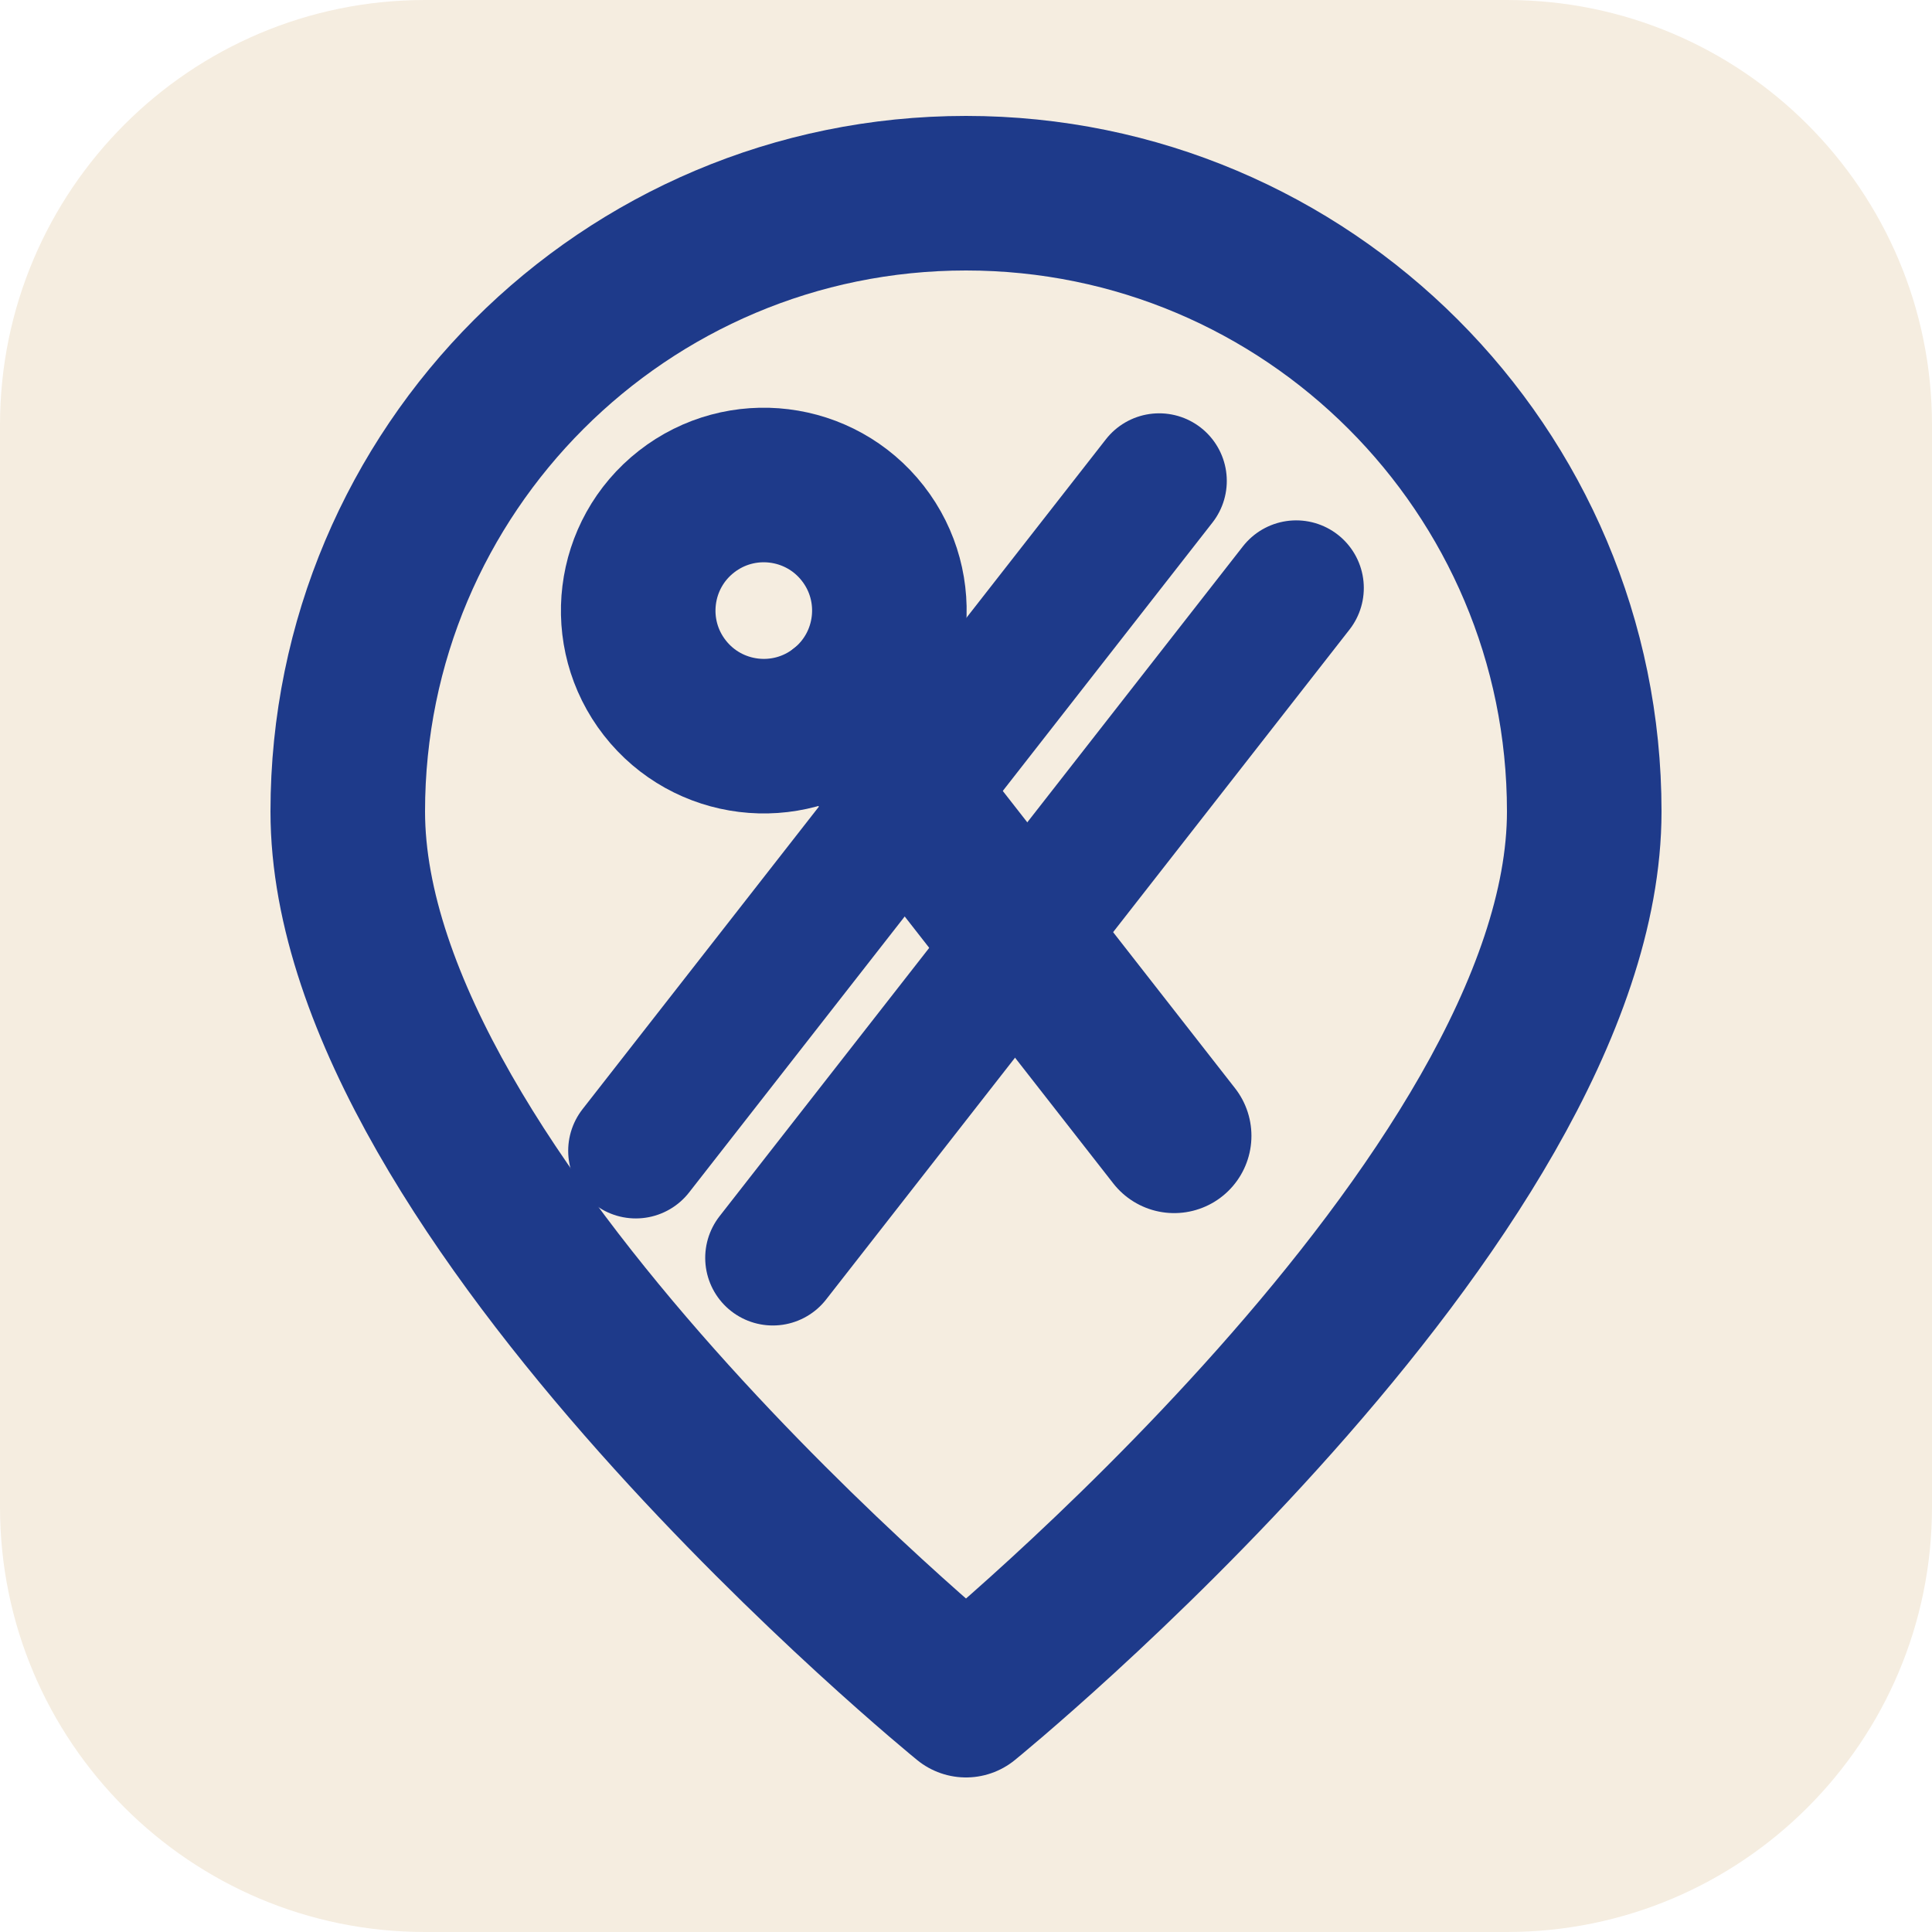
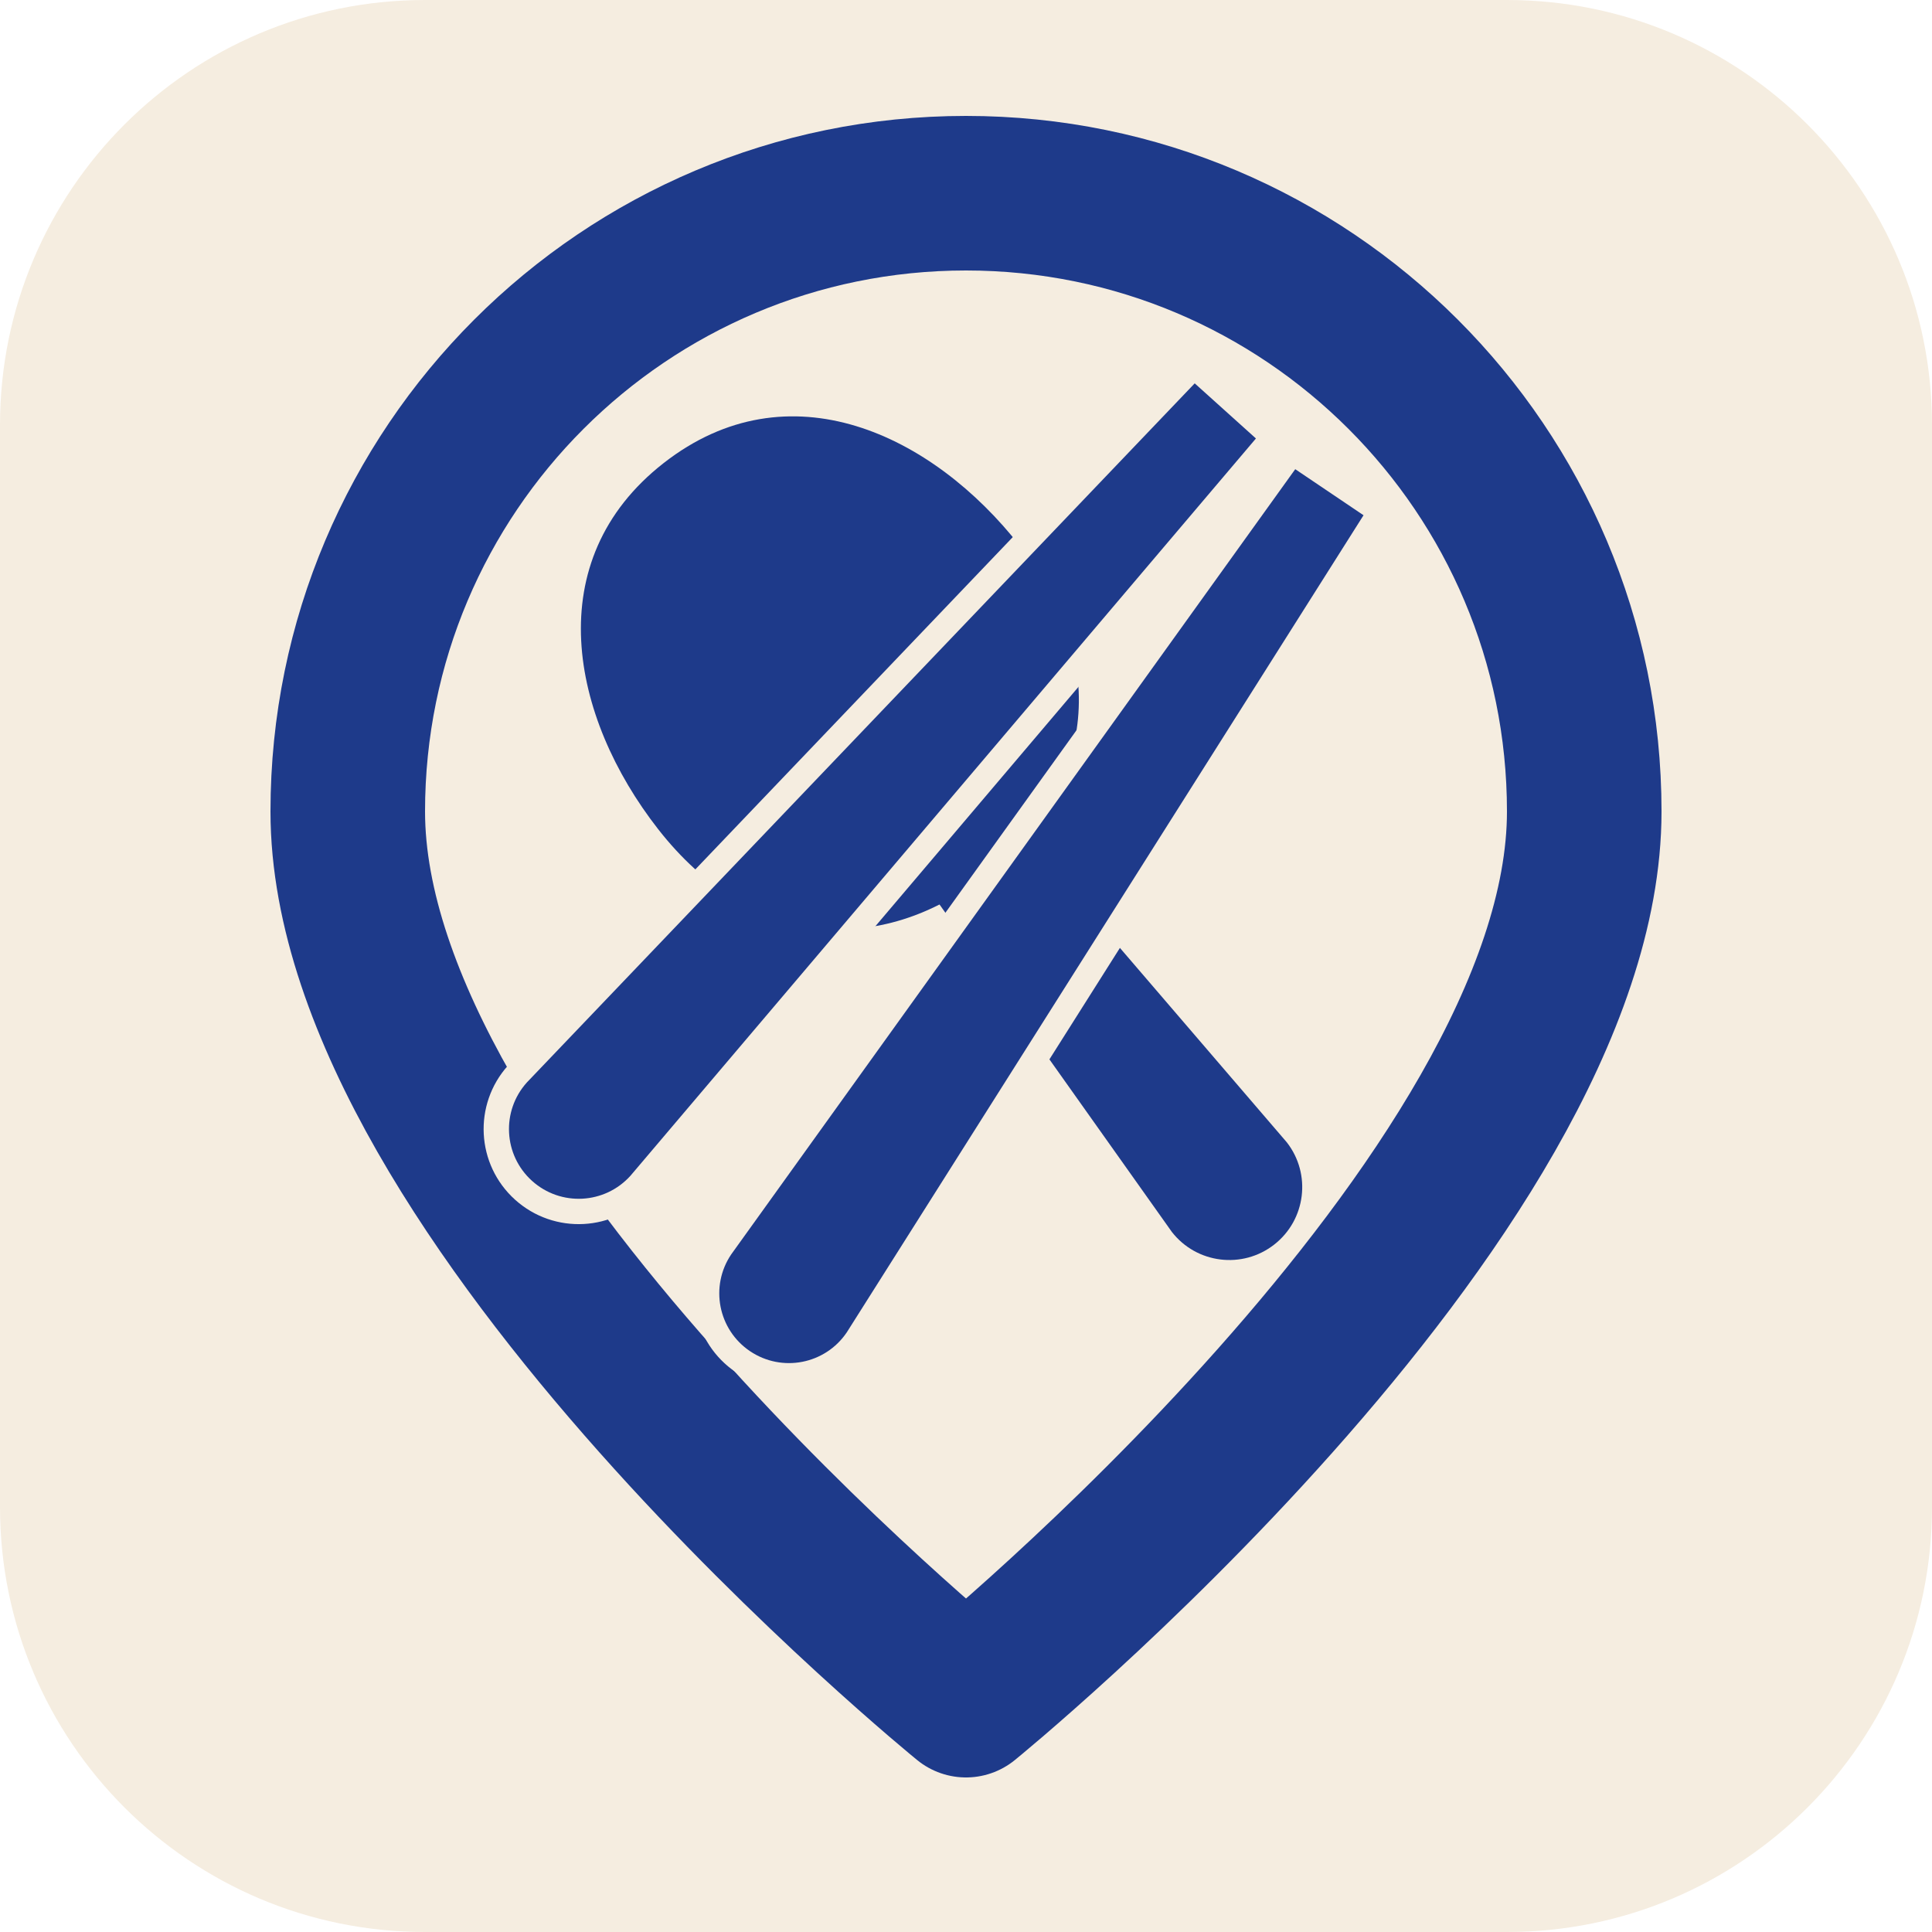
- <svg xmlns="http://www.w3.org/2000/svg" viewBox="0 0 100 100" width="512" height="512">
+ <svg xmlns="http://www.w3.org/2000/svg" width="512" height="512" viewBox="0 0 100 100">
  <rect width="100" height="100" rx="22" fill="#F5EDE0" />
-   <g fill="none" stroke="#1E3A8A" stroke-width="8" stroke-linecap="round" stroke-linejoin="round">
-     <path d="M50 88C50 88 18 62 18 42a32 32 0 1 1 64 0C82 62 50 88 50 88Z" />
-     <g transform="rotate(-38 50 45)">
-       <circle cx="50" cy="28" r="6.5" />
-       <path d="M50 34.5v28" />
+   <path d="M50 88C50 88 18 62 18 42a32 32 0 1 1 64 0C82 62 50 88 50 88Z" fill="none" stroke="#1E3A8A" stroke-width="8" stroke-linejoin="round" />
+   <g transform="translate(50 44) scale(0.82)">
+     <g transform="rotate(-38)" fill="#1E3A8A">
+       <path d="M0 -31C10 -31 14.5 -22 14.5 -13C14.5 -3.5 8.5 2 0 2C-8.5 2 -14.5 -3.5 -14.5 -13C-14.5 -22 -10 -31 0 -31Z" />
+       <path d="M-3.4 1L-4.6 27A4.6 4.6 0 0 0 4.6 27L3.4 1Z" />
    </g>
-     <g transform="rotate(38 50 45)" stroke-width="7">
-       <path d="M45.5 23v44M54.5 23v44" />
+     <g transform="rotate(38)">
+       <g fill="#F5EDE0" stroke="#F5EDE0" stroke-width="3.2" stroke-linejoin="round">
+         <g transform="translate(-6.4 0) rotate(4)">
+           <path d="M-2.6 -32L2.6 -32L4.4 29A4.4 4.4 0 0 1 -4.4 29Z" />
+         </g>
+         <g transform="translate(6.4 0) rotate(-4)">
+           <path d="M-2.6 -32L2.6 -32L4.4 29A4.4 4.4 0 0 1 -4.4 29Z" />
+         </g>
+       </g>
+       <g fill="#1E3A8A">
+         <g transform="translate(-6.4 0) rotate(4)">
+           <path d="M-2.6 -32L2.6 -32L4.4 29A4.4 4.4 0 0 1 -4.4 29Z" />
+         </g>
+         <g transform="translate(6.4 0) rotate(-4)">
+           <path d="M-2.6 -32L2.6 -32L4.4 29A4.4 4.4 0 0 1 -4.4 29Z" />
+         </g>
+       </g>
    </g>
  </g>
</svg>
